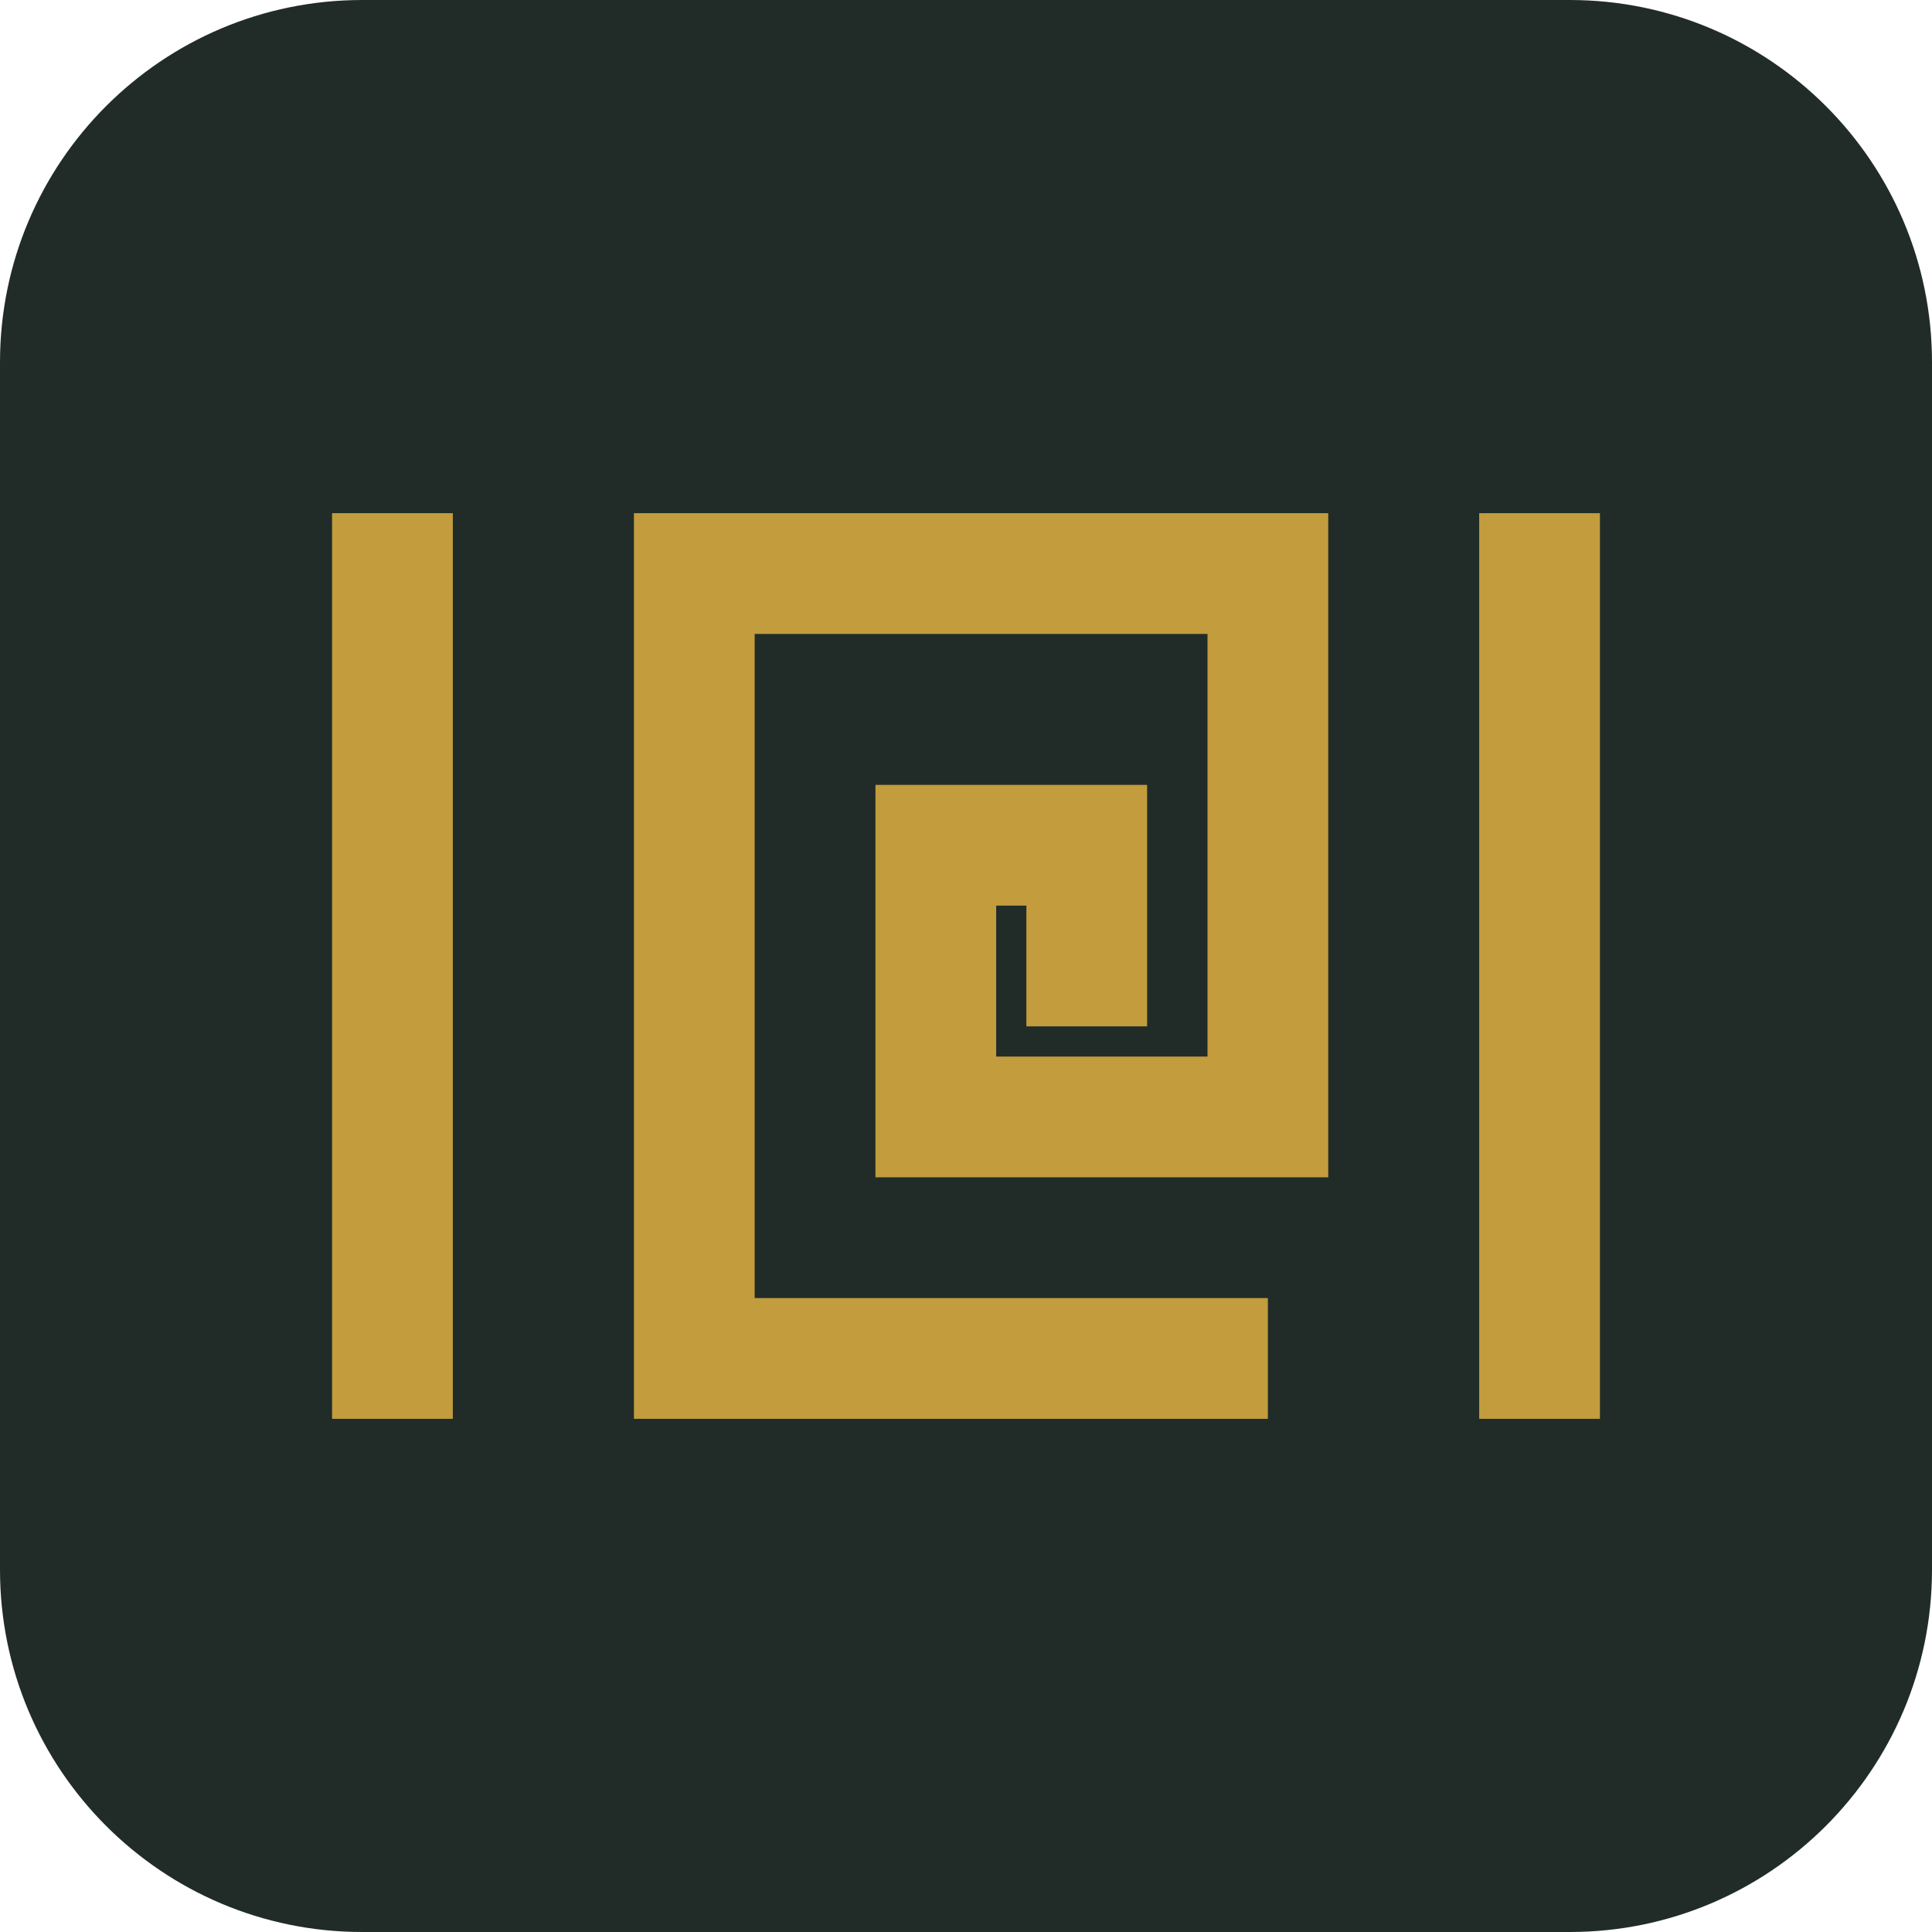
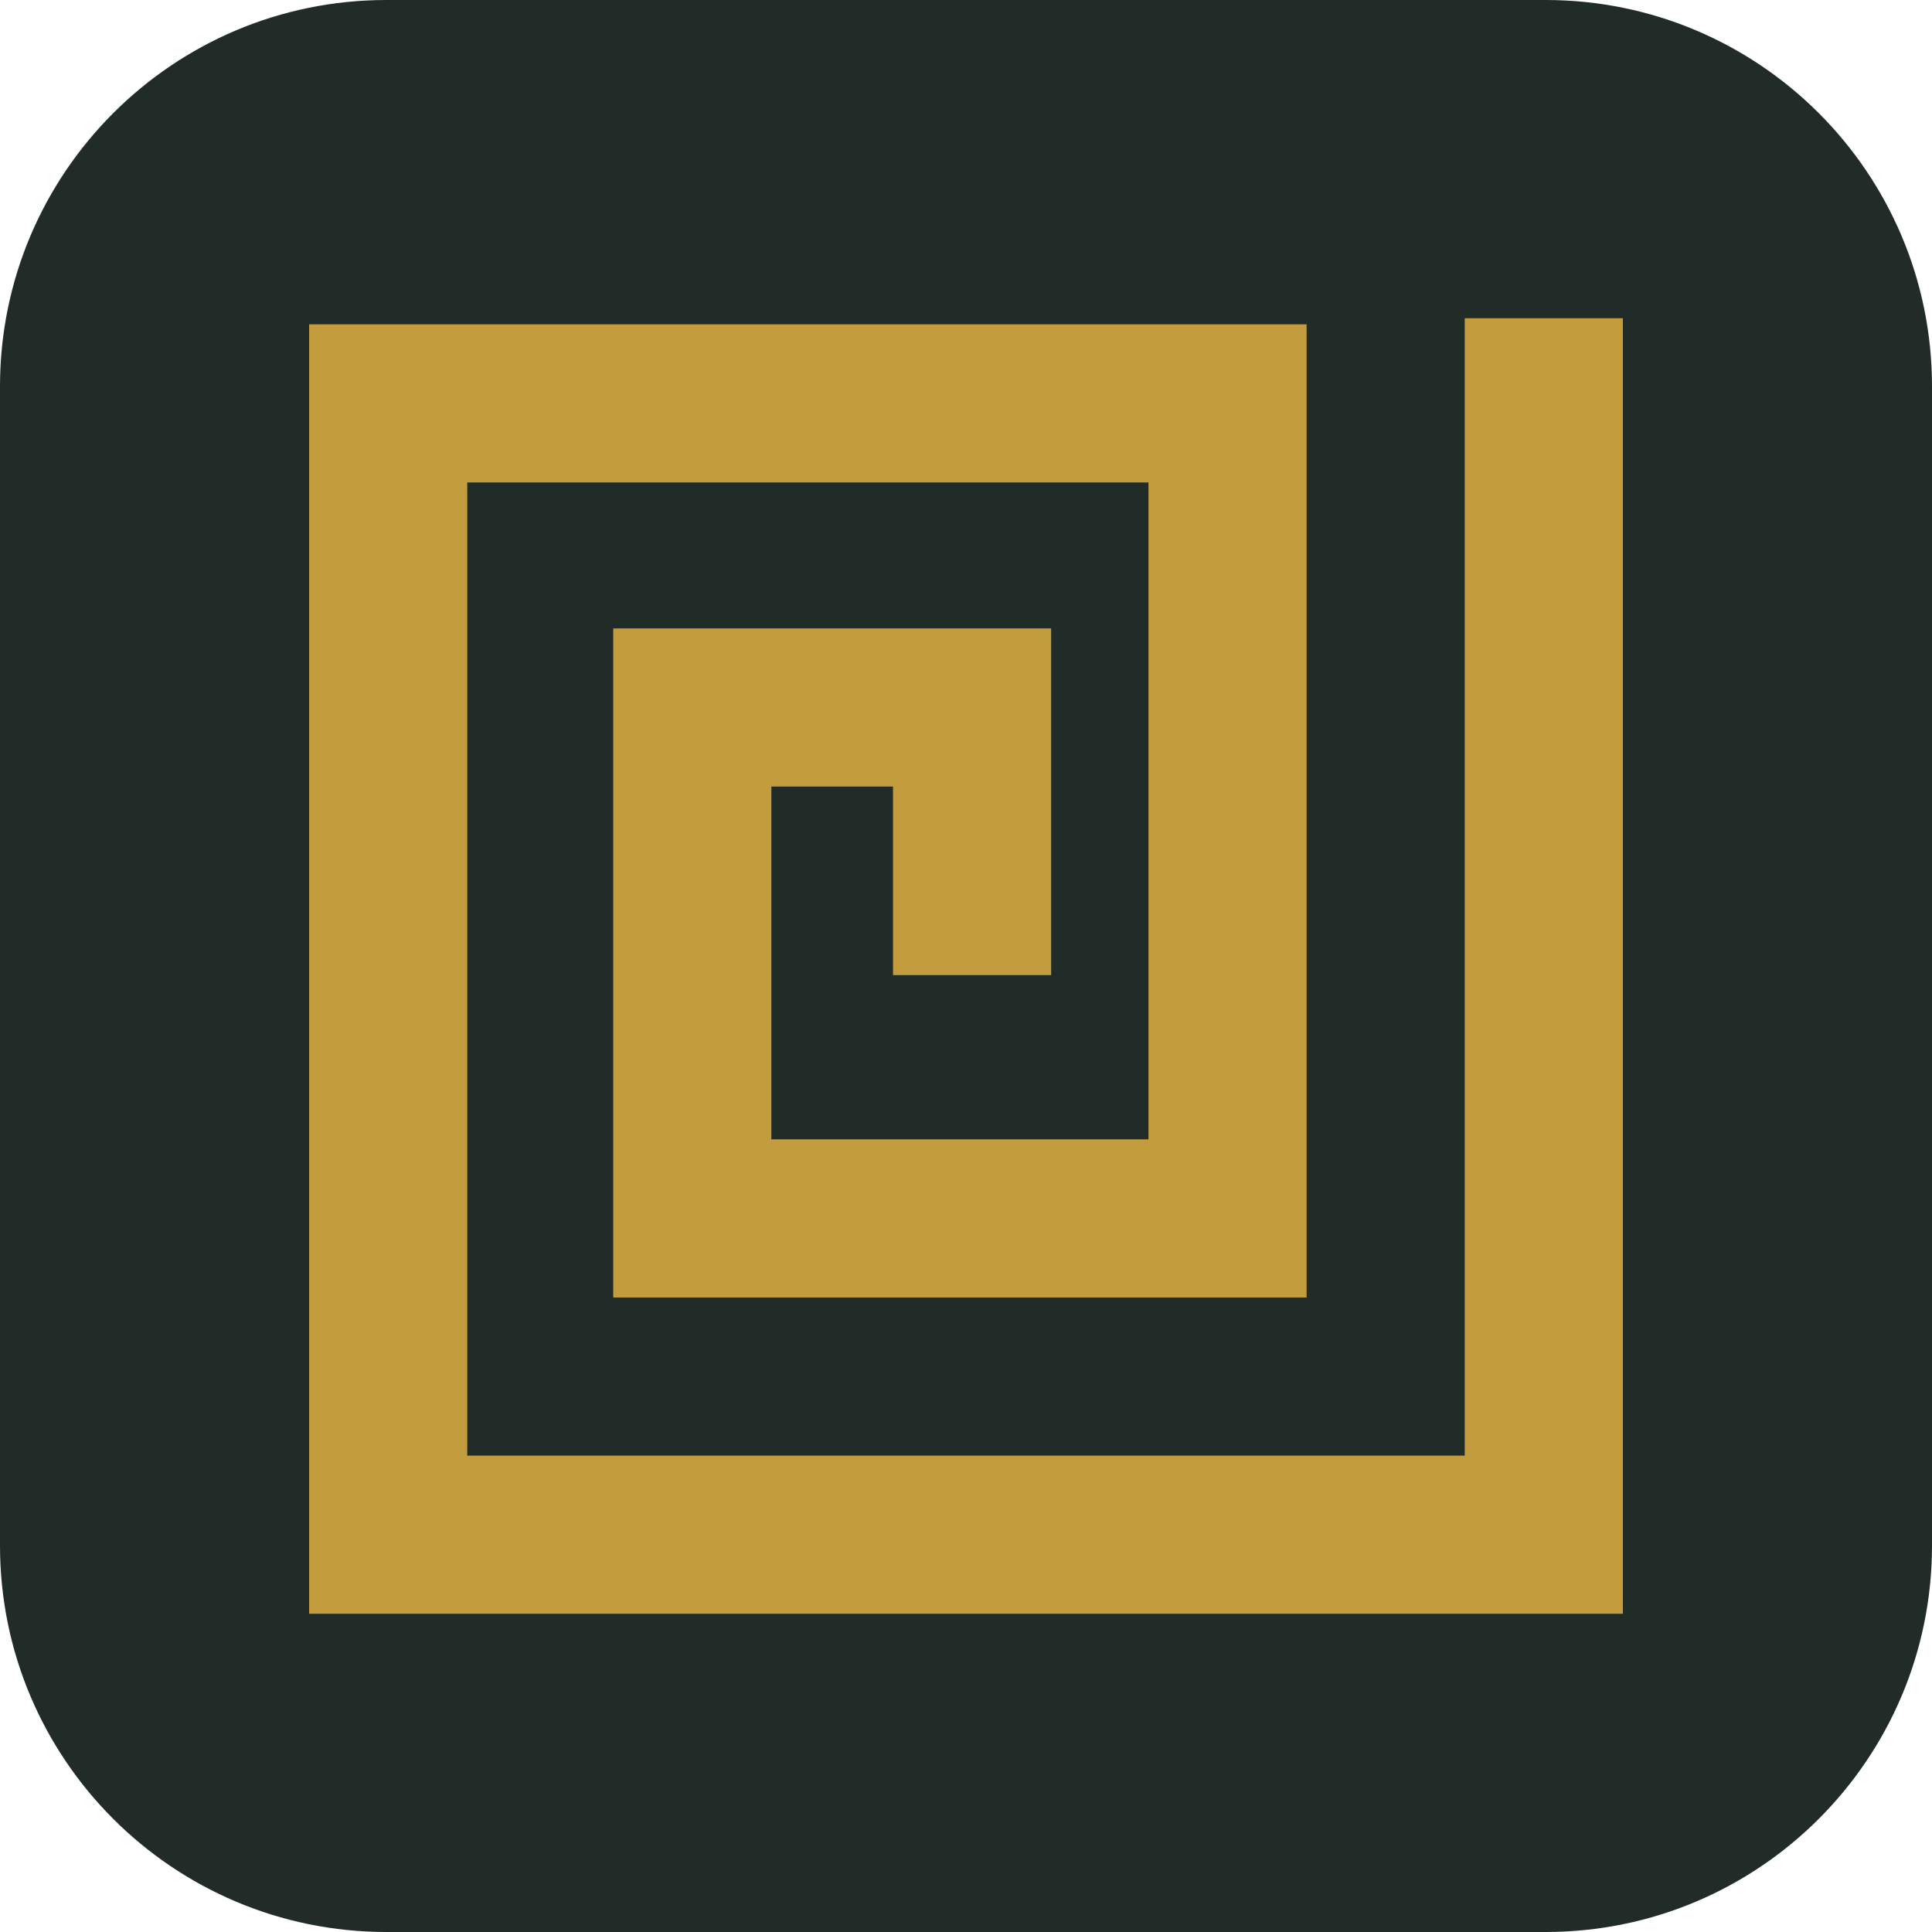
- <svg xmlns="http://www.w3.org/2000/svg" viewBox="0 0 32 32">
-   <rect width="32" height="32" rx="6" fill="#212c28" />
-   <g stroke="#c29c3d" stroke-width="2" fill="none" stroke-linecap="butt">
-     <path d="M6.5 8.5v15" />
-     <path d="M25.5 8.5v15" />
-     <path d="M21 22.5h-9.5v-13H21v9h-5.5v-4.5h2.5V17" />
+ <svg xmlns="http://www.w3.org/2000/svg" viewBox="0 0 64 64" role="img" aria-label="Tandava">
+   <rect width="64" height="64" rx="12.8" fill="#212c28" />
+   <g transform="translate(-0.036 10.542) scale(0.80593)">
+     <path d="M 63.5 0 L 63.5 50 L 16 50 L 16 3.5 L 50.5 3.5 L 50.5 37 L 28.5 37 L 28.5 16 L 40 16 L 40 27" fill="none" stroke="#c29c3d" stroke-width="6.5" stroke-linecap="butt" stroke-linejoin="miter" />
  </g>
</svg>
